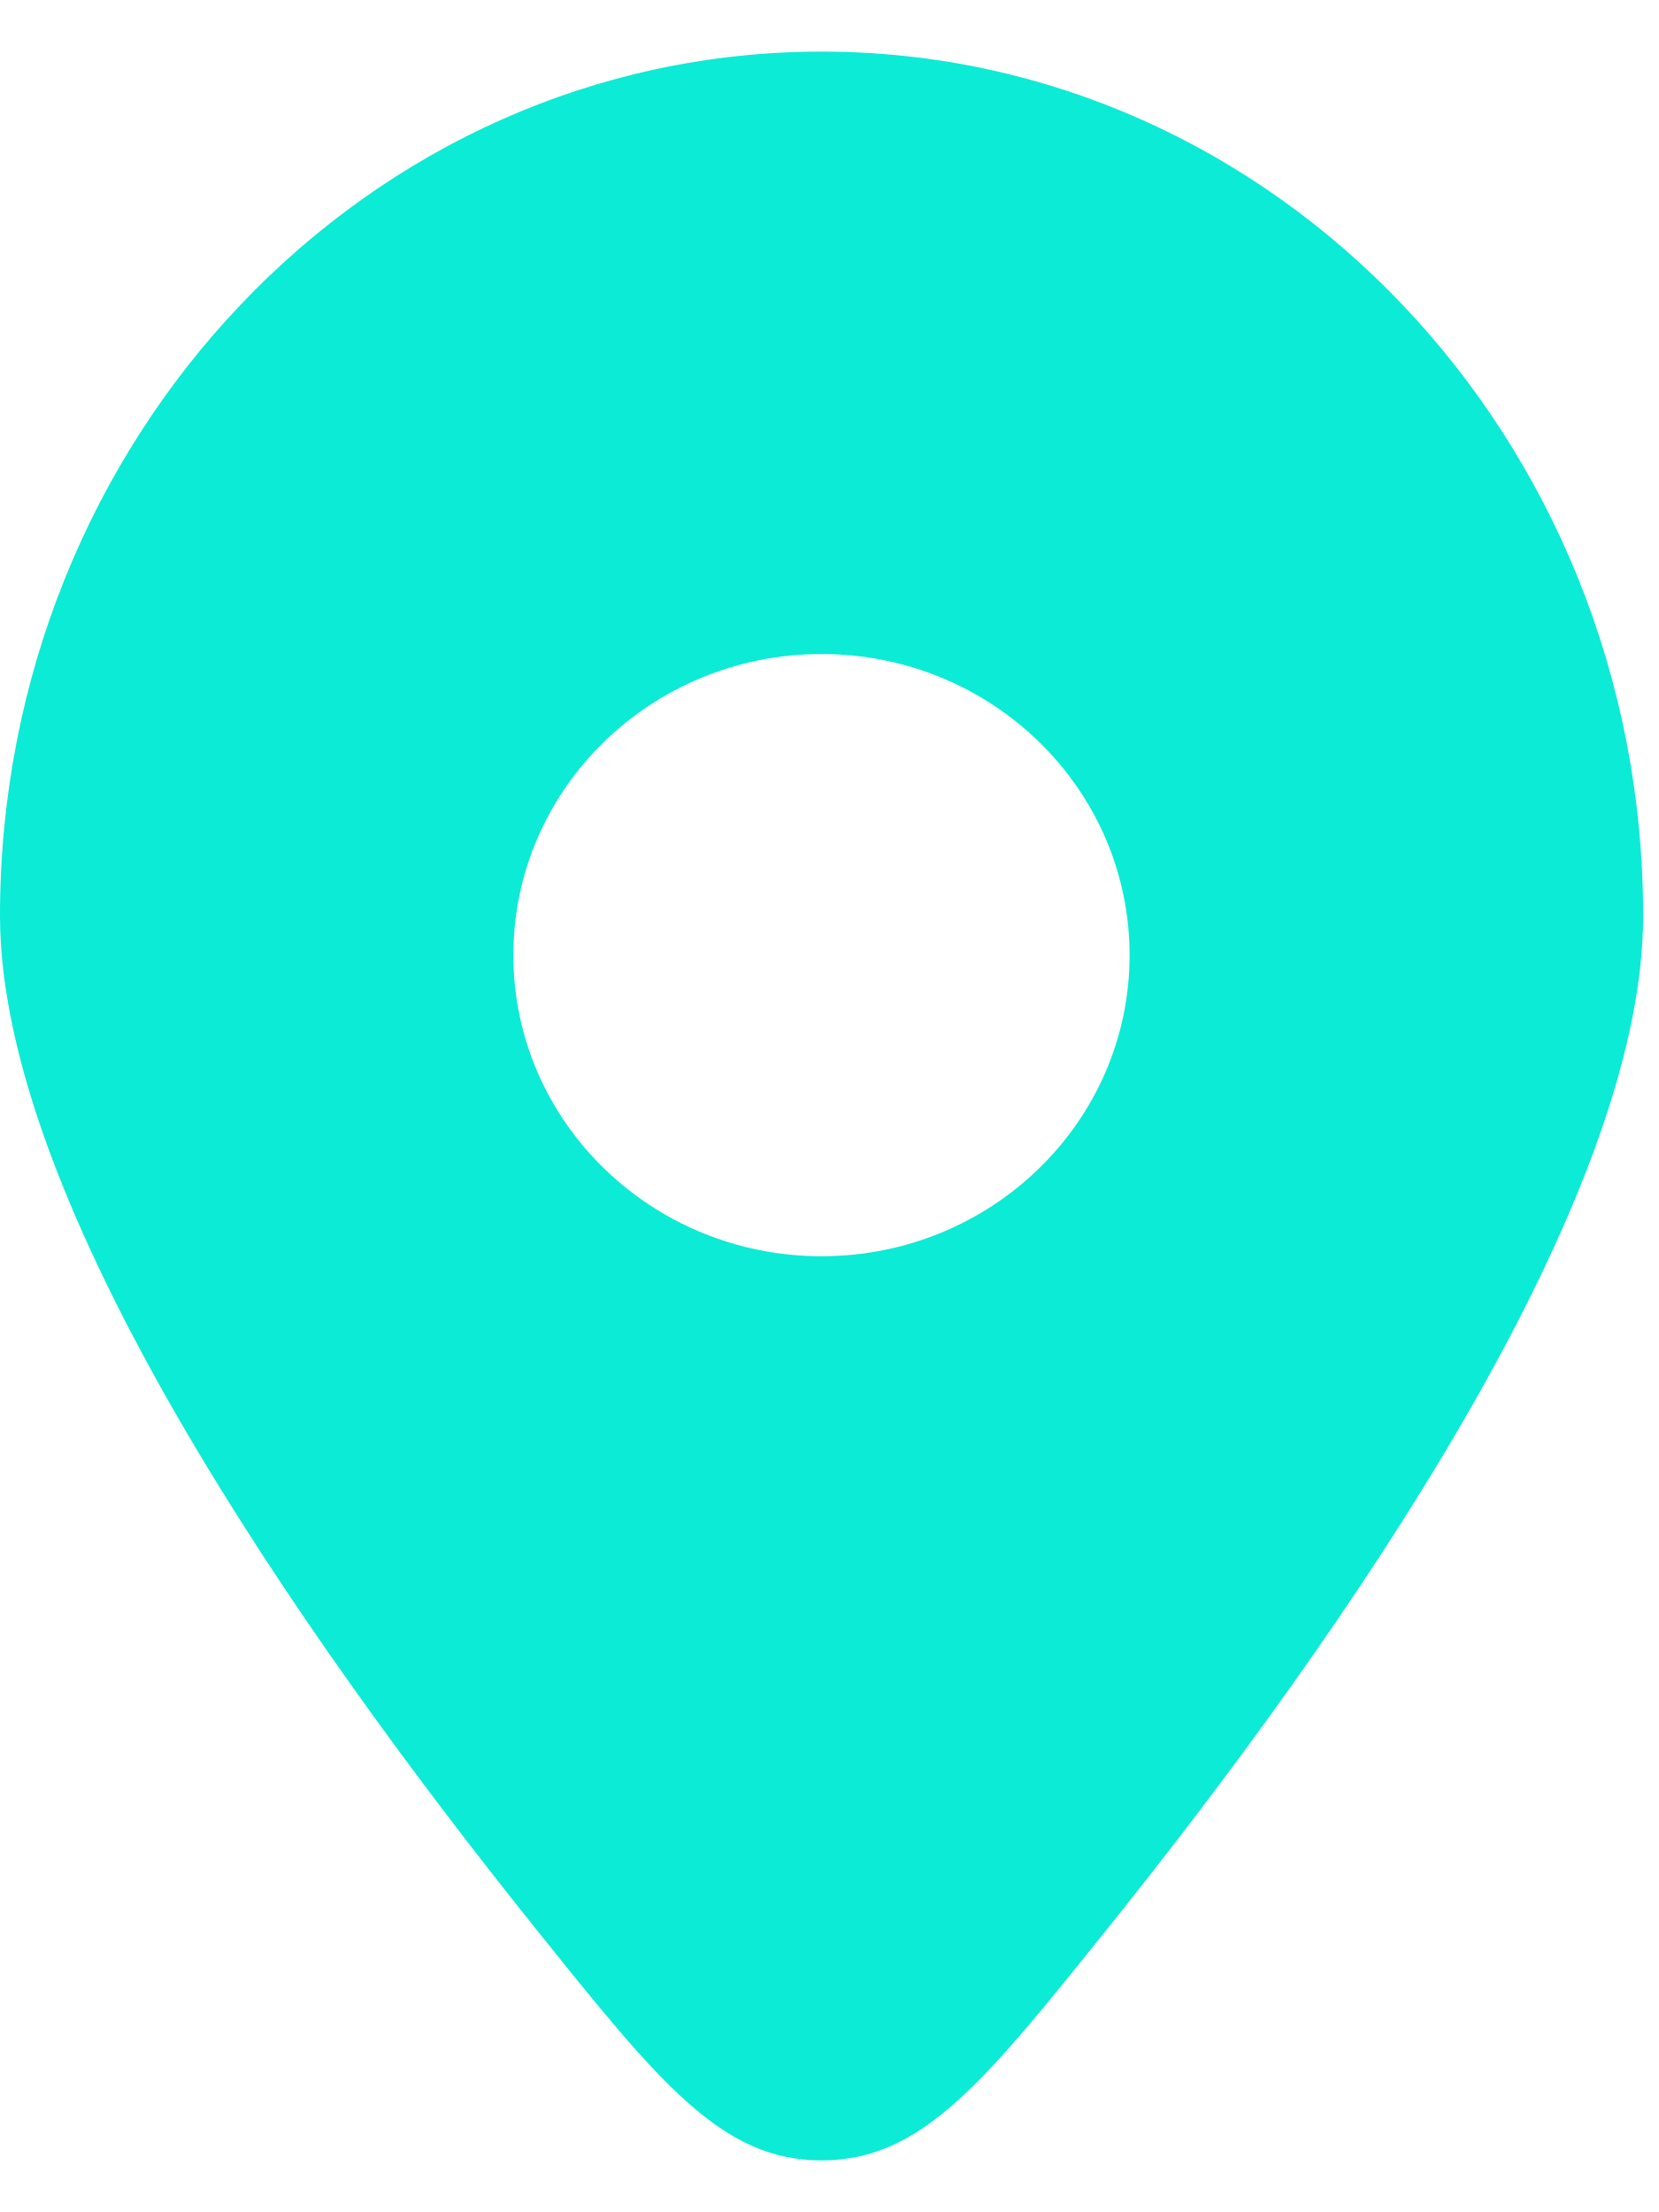
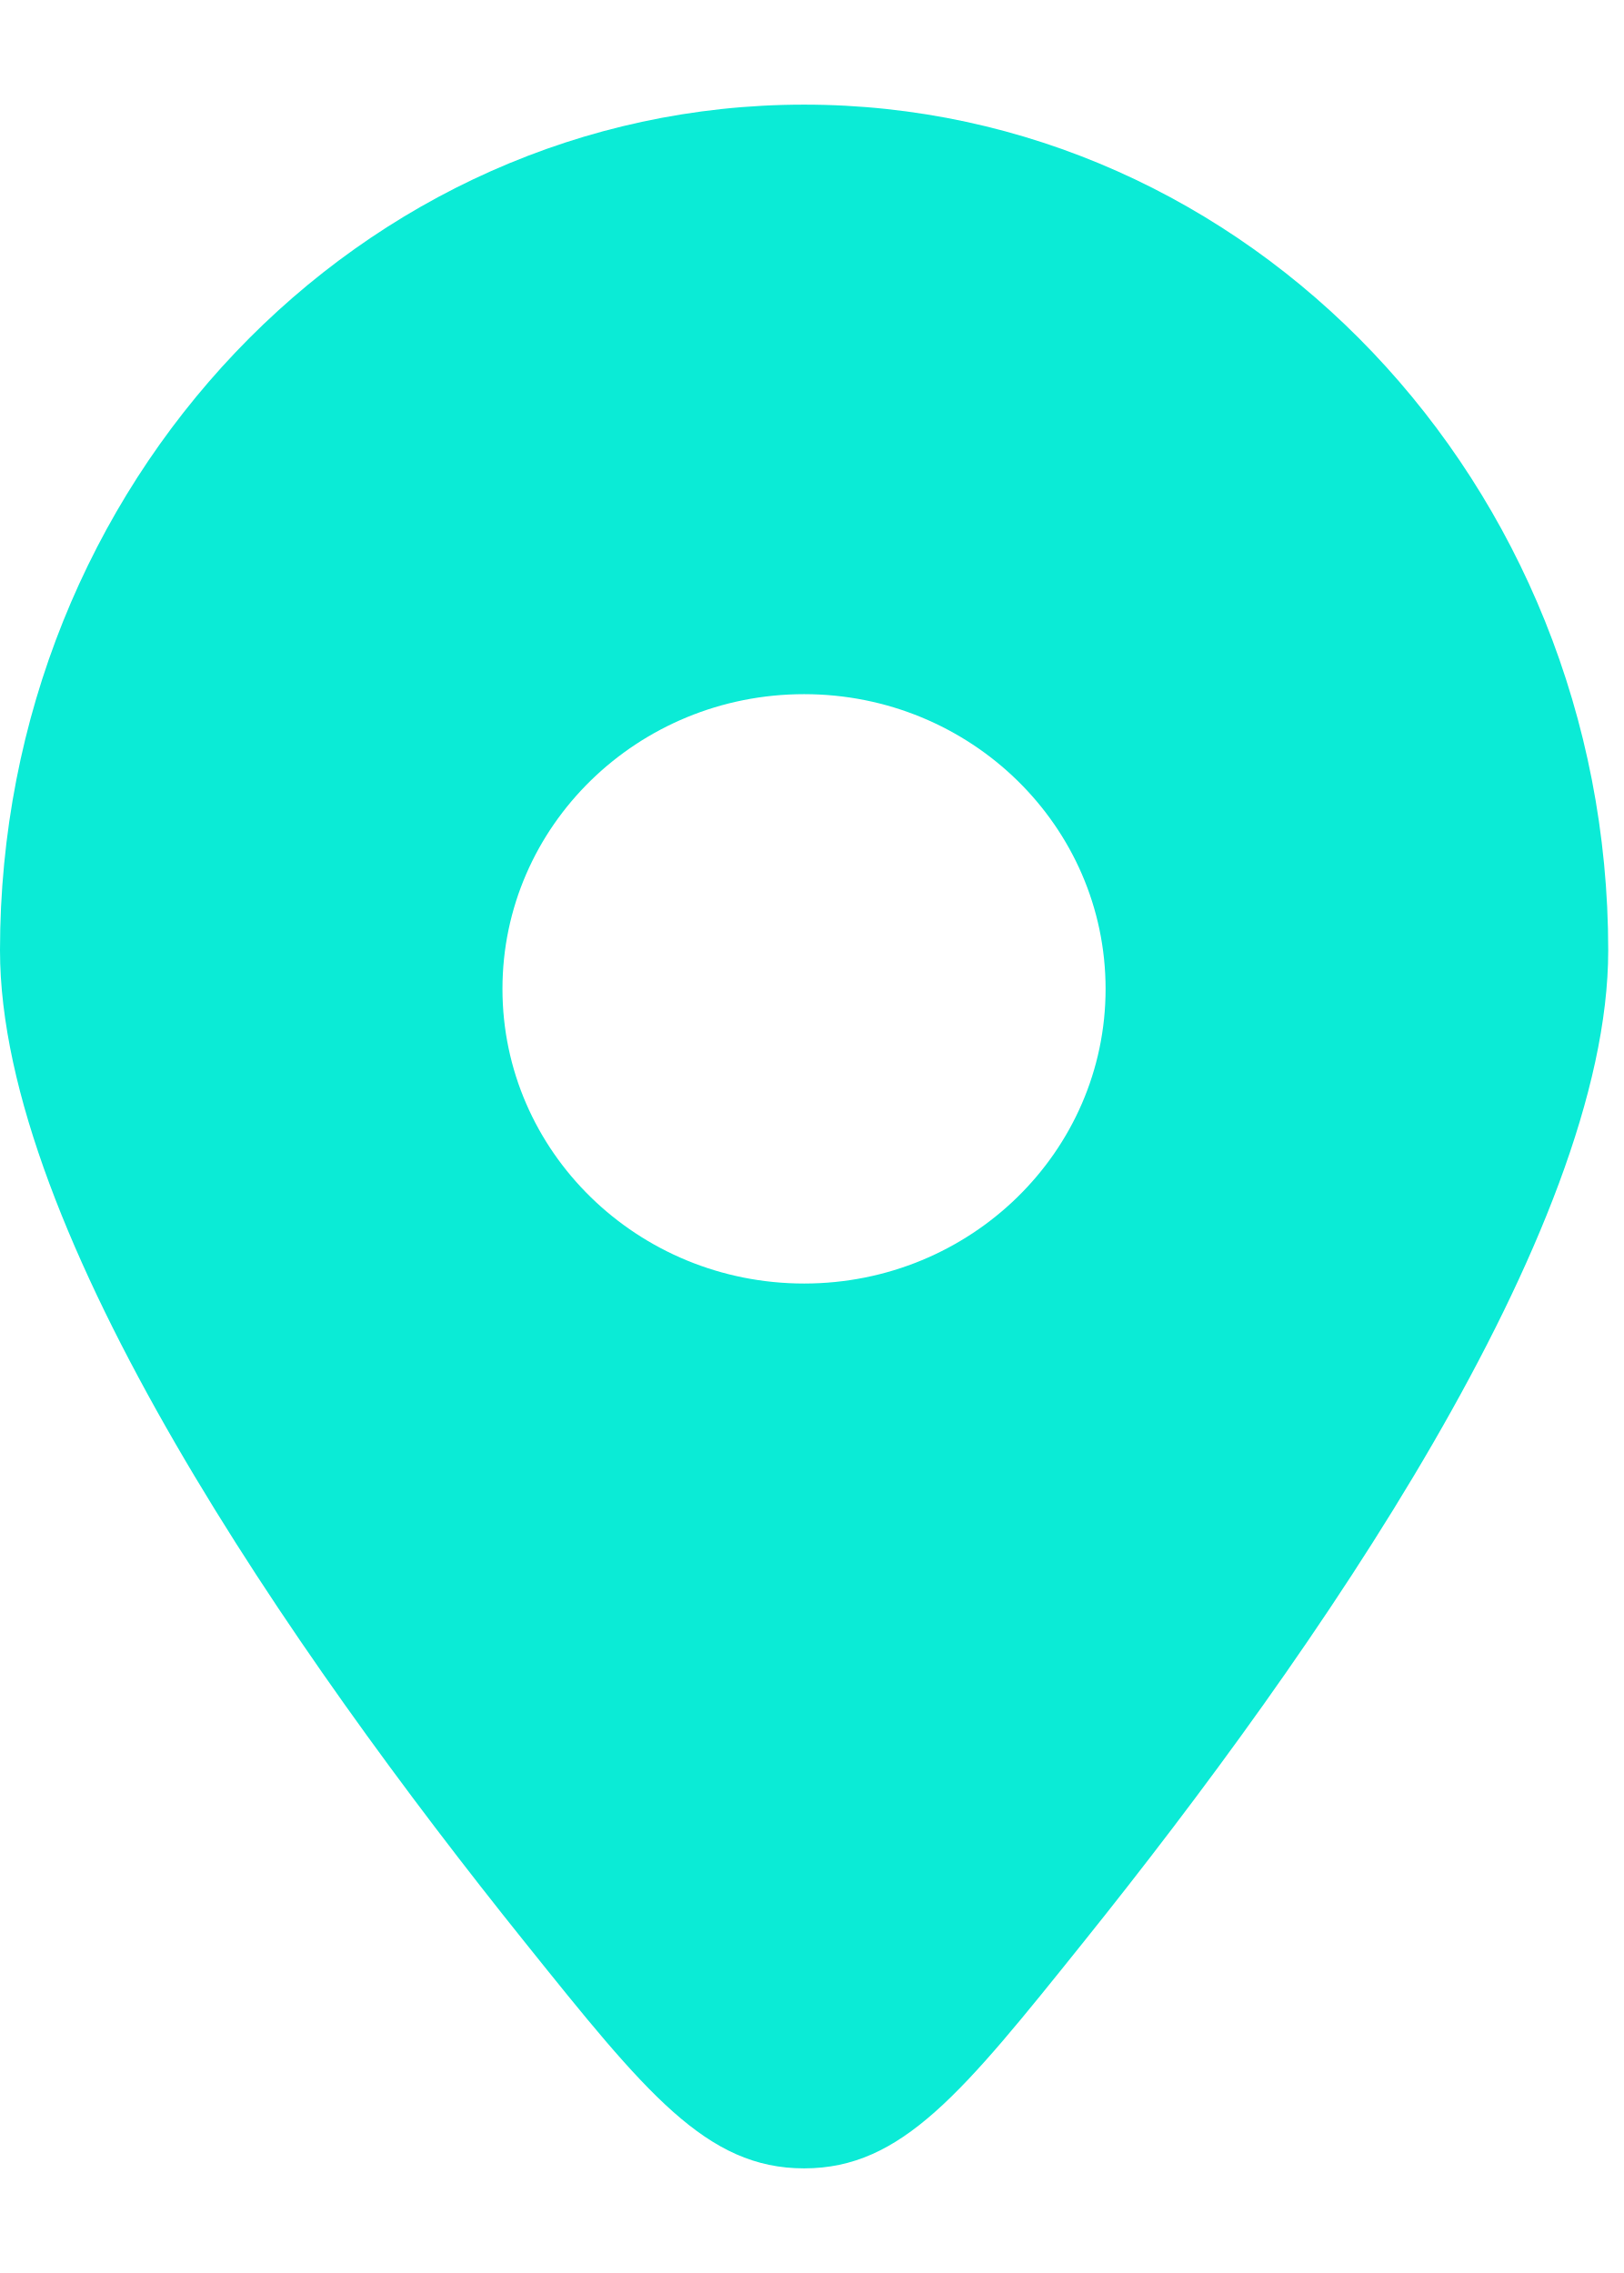
- <svg xmlns="http://www.w3.org/2000/svg" width="9" height="12" viewBox="0 0 9 12" fill="none">
+ <svg xmlns="http://www.w3.org/2000/svg" width="10" height="14" viewBox="0 0 9 12" fill="none">
  <path fill-rule="evenodd" clip-rule="evenodd" d="M6.006 10.465C7.293 8.861 8.914 6.53 8.914 4.968C8.914 2.379 6.918 0.28 4.457 0.28C1.995 0.28 0 2.379 0 4.968C0 6.53 1.621 8.861 2.908 10.465C3.579 11.302 3.915 11.72 4.457 11.72C4.999 11.72 5.335 11.302 6.006 10.465ZM4.457 6.815C3.534 6.815 2.785 6.084 2.785 5.182C2.785 4.279 3.534 3.548 4.457 3.548C5.38 3.548 6.128 4.279 6.128 5.182C6.128 6.084 5.38 6.815 4.457 6.815Z" fill="#0BEBD6" />
</svg>
